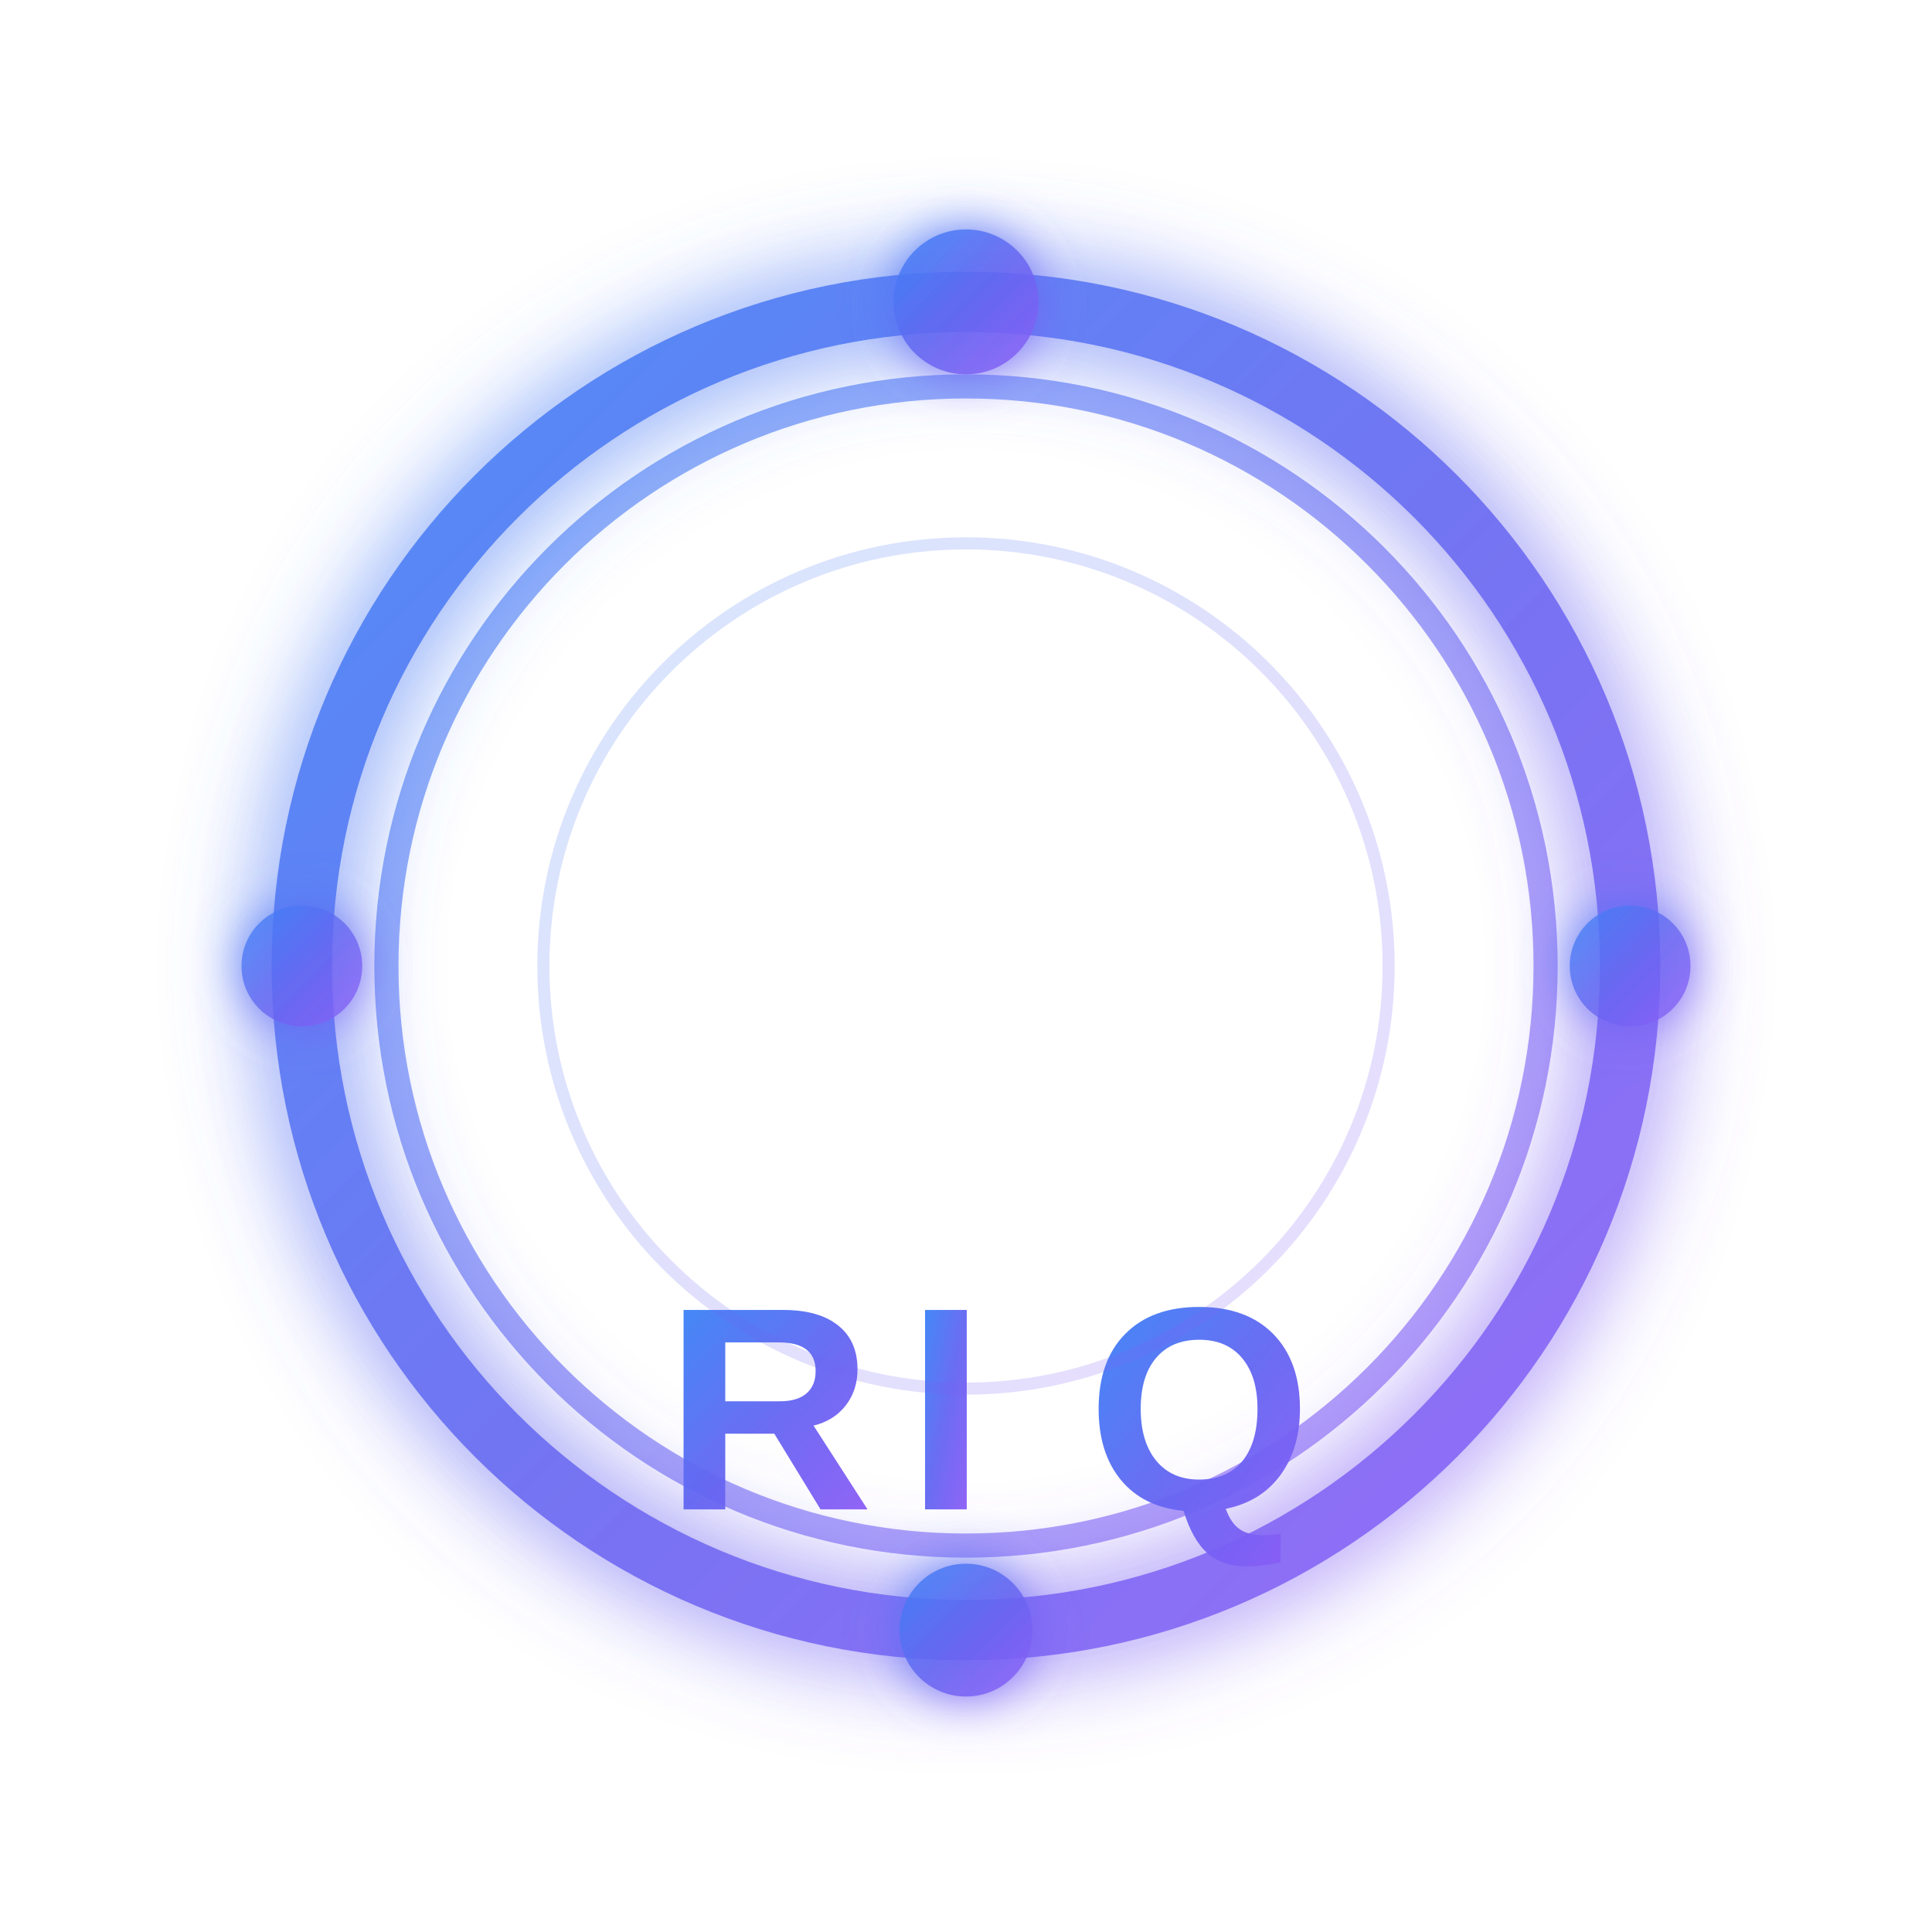
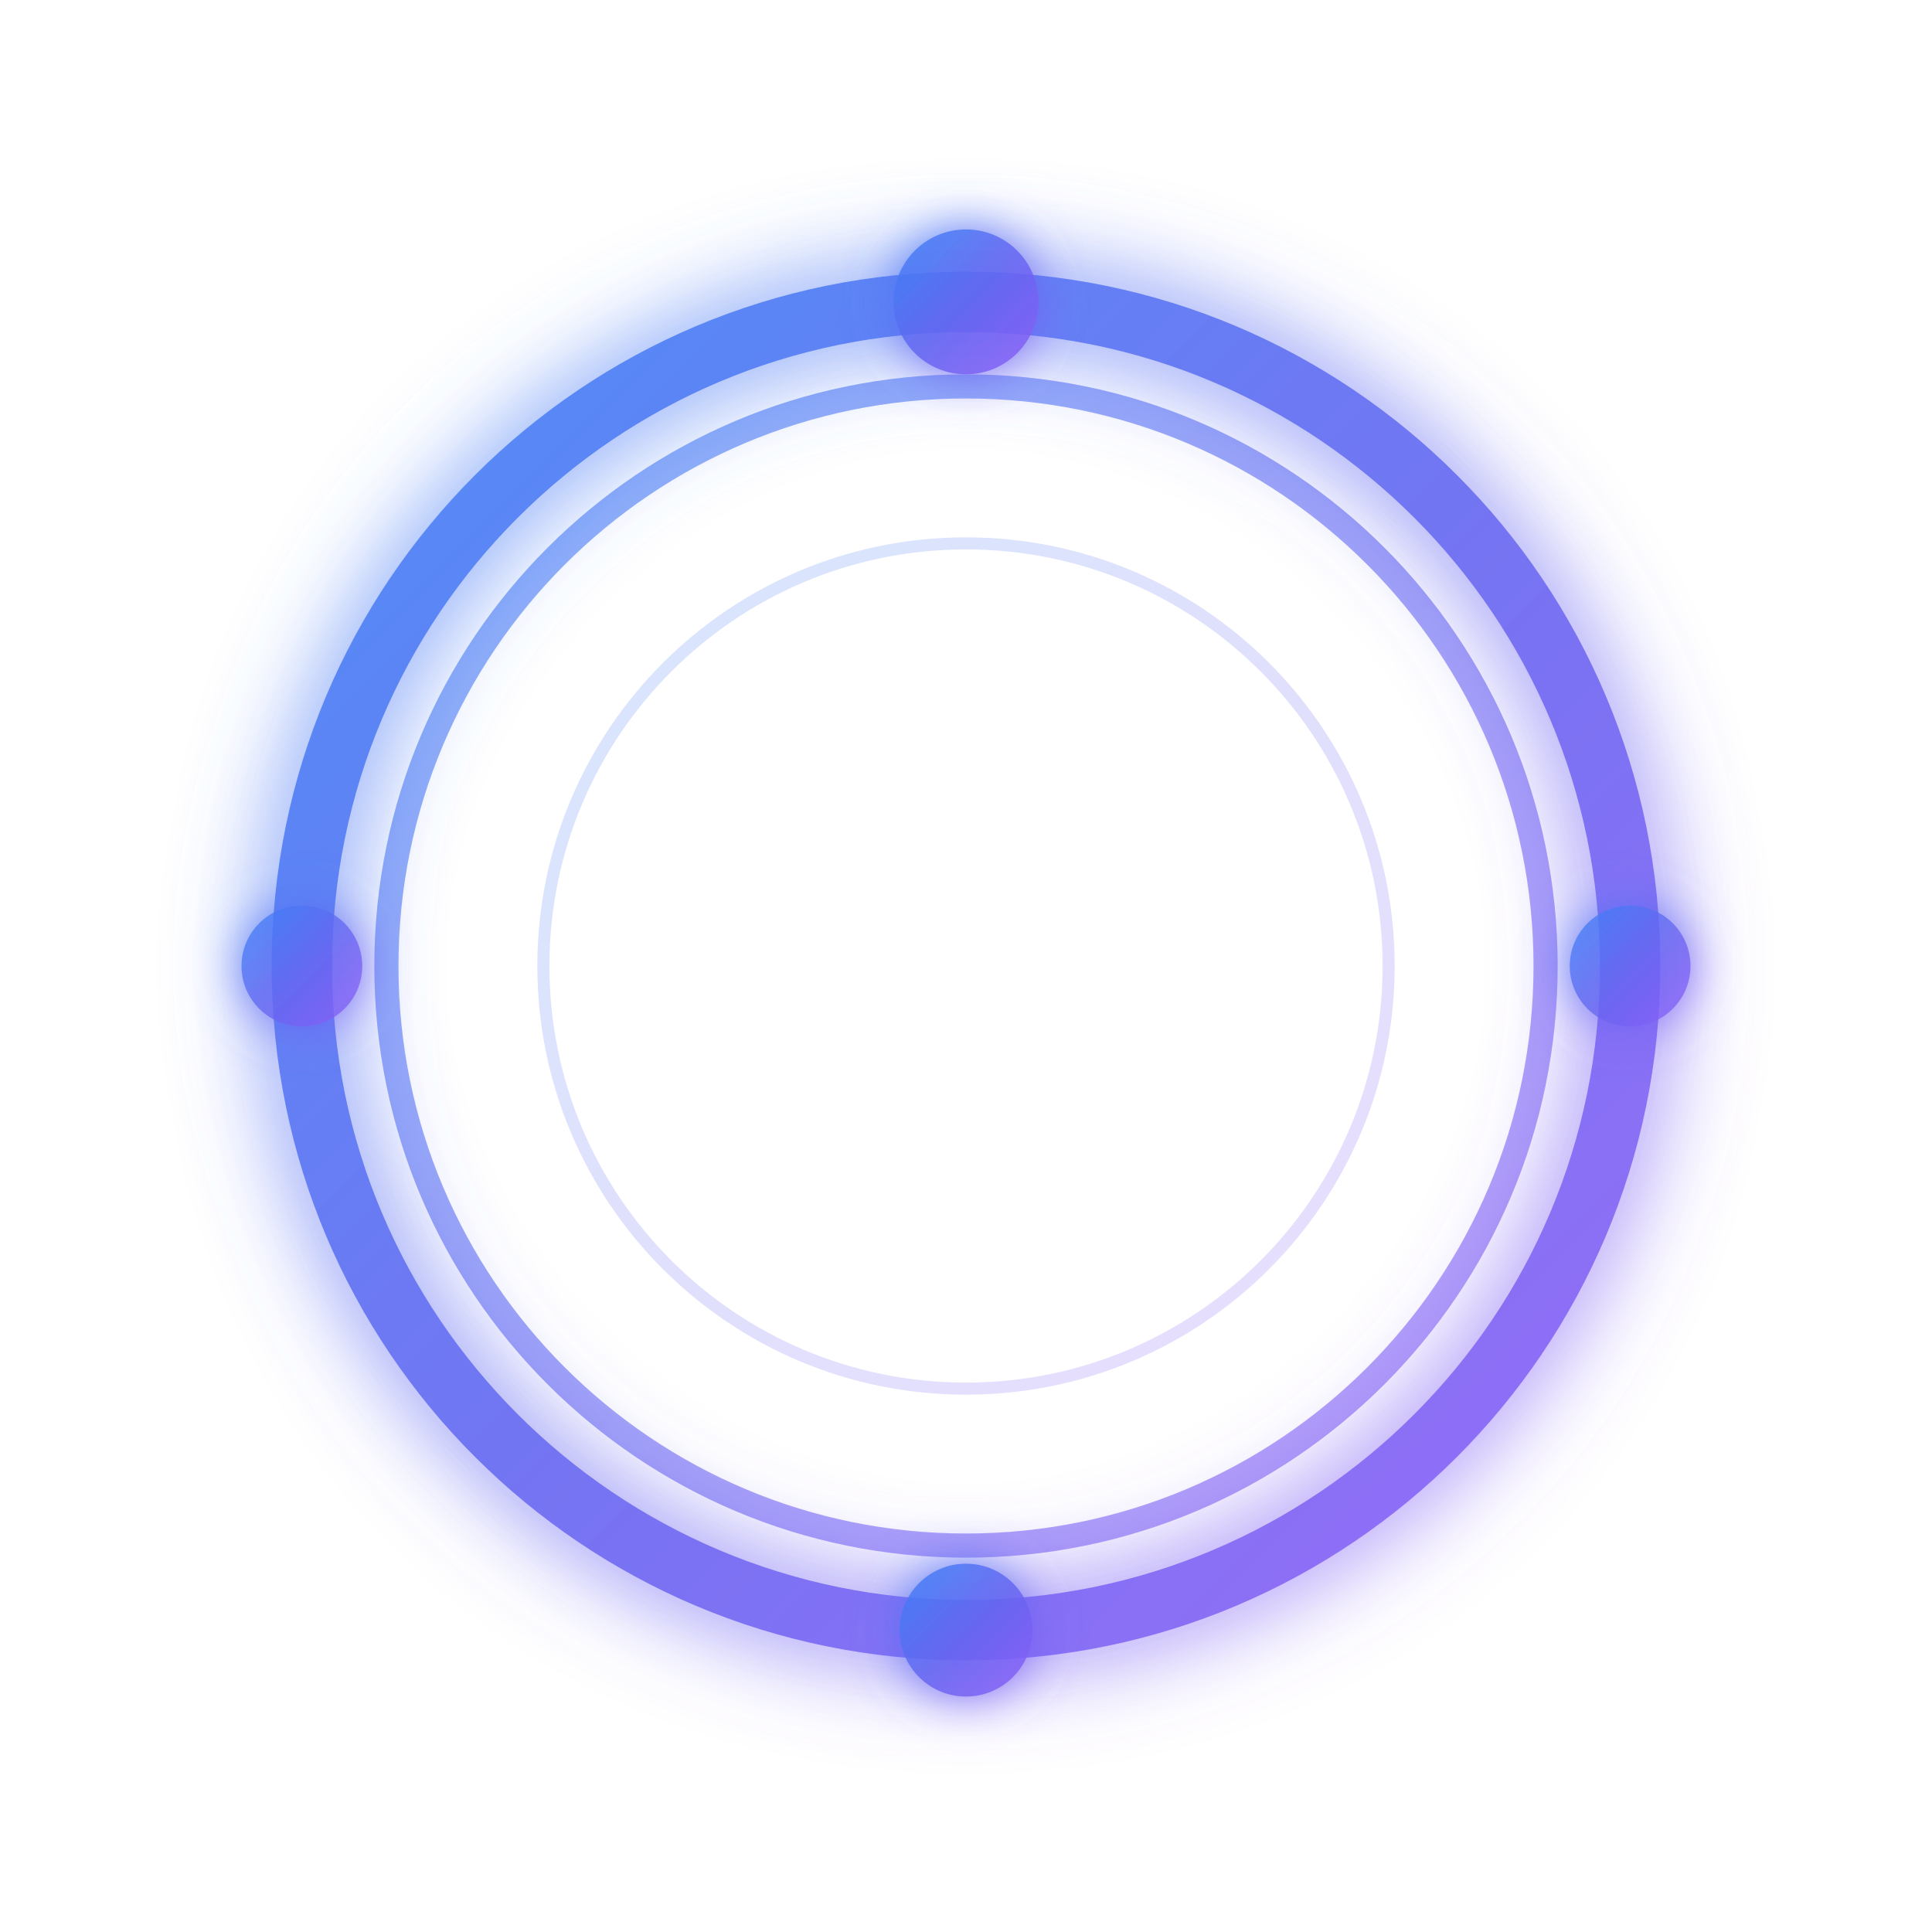
<svg xmlns="http://www.w3.org/2000/svg" width="160" height="160" viewBox="0 0 160 160" fill="none">
  <defs>
    <linearGradient id="ringGradient" x1="0%" y1="0%" x2="100%" y2="100%">
      <stop offset="0%" style="stop-color:#3b82f6;stop-opacity:1" />
      <stop offset="50%" style="stop-color:#6366f1;stop-opacity:1" />
      <stop offset="100%" style="stop-color:#8b5cf6;stop-opacity:1" />
    </linearGradient>
    <filter id="ringGlow" x="-50%" y="-50%" width="200%" height="200%">
      <feGaussianBlur stdDeviation="4" result="coloredBlur" />
      <feMerge>
        <feMergeNode in="coloredBlur" />
        <feMergeNode in="SourceGraphic" />
      </feMerge>
    </filter>
    <filter id="dotGlow" x="-100%" y="-100%" width="300%" height="300%">
      <feGaussianBlur stdDeviation="2" result="coloredBlur" />
      <feMerge>
        <feMergeNode in="coloredBlur" />
        <feMergeNode in="SourceGraphic" />
      </feMerge>
    </filter>
  </defs>
  <circle cx="80" cy="80" r="55" fill="none" stroke="url(#ringGradient)" stroke-width="5" opacity="0.9" filter="url(#ringGlow)" />
  <circle cx="80" cy="80" r="48" fill="none" stroke="url(#ringGradient)" stroke-width="2" opacity="0.6" />
-   <text x="55" y="125" font-family="Arial, sans-serif" font-size="24" font-weight="bold" fill="url(#ringGradient)" opacity="0.95">R</text>
-   <text x="75" y="125" font-family="Arial, sans-serif" font-size="24" font-weight="bold" fill="url(#ringGradient)" opacity="0.95">I</text>
-   <text x="90" y="125" font-family="Arial, sans-serif" font-size="24" font-weight="bold" fill="url(#ringGradient)" opacity="0.95">Q</text>
  <circle cx="80" cy="25" r="6" fill="url(#ringGradient)" opacity="0.9" filter="url(#dotGlow)">
    <animateTransform attributeName="transform" type="rotate" values="0 80 80;360 80 80" dur="8s" repeatCount="indefinite" />
  </circle>
  <circle cx="135" cy="80" r="5" fill="url(#ringGradient)" opacity="0.85" filter="url(#dotGlow)">
    <animateTransform attributeName="transform" type="rotate" values="90 80 80;450 80 80" dur="10s" repeatCount="indefinite" />
  </circle>
  <circle cx="80" cy="135" r="5.5" fill="url(#ringGradient)" opacity="0.9" filter="url(#dotGlow)">
    <animateTransform attributeName="transform" type="rotate" values="180 80 80;540 80 80" dur="12s" repeatCount="indefinite" />
  </circle>
  <circle cx="25" cy="80" r="5" fill="url(#ringGradient)" opacity="0.85" filter="url(#dotGlow)">
    <animateTransform attributeName="transform" type="rotate" values="270 80 80;630 80 80" dur="9s" repeatCount="indefinite" />
  </circle>
  <circle cx="80" cy="80" r="35" fill="none" stroke="url(#ringGradient)" stroke-width="1" opacity="0.2" />
</svg>
